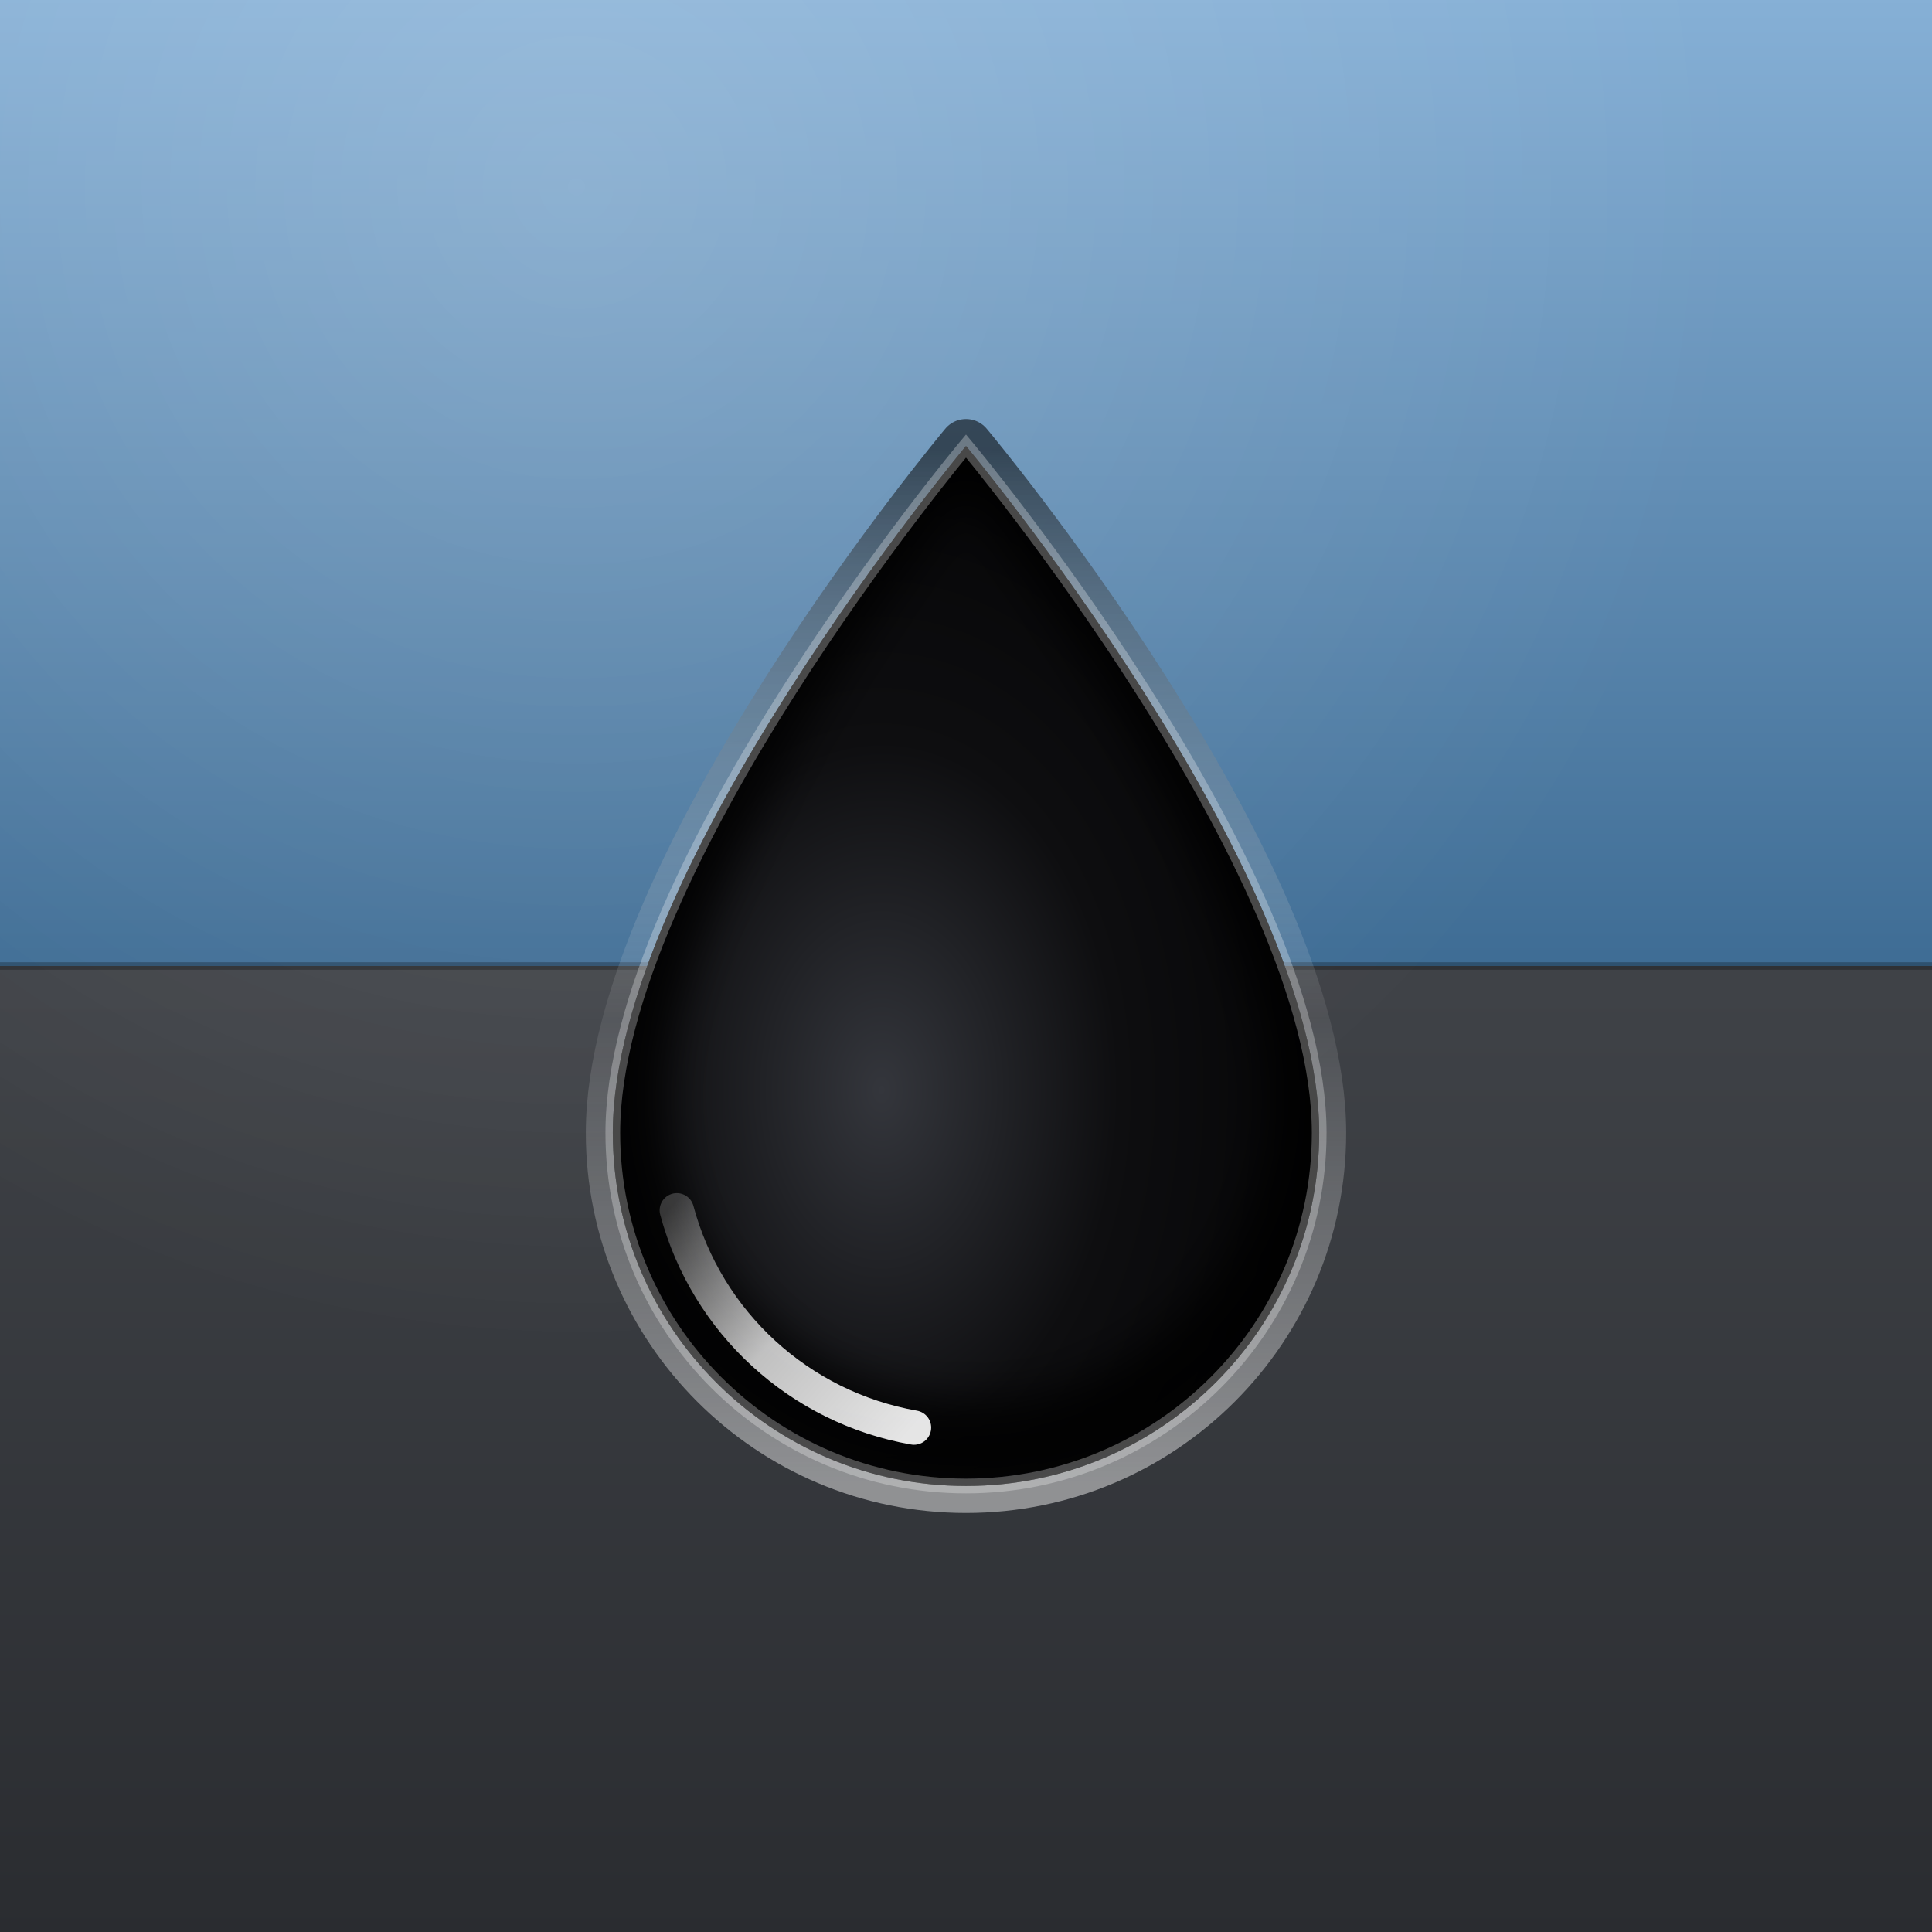
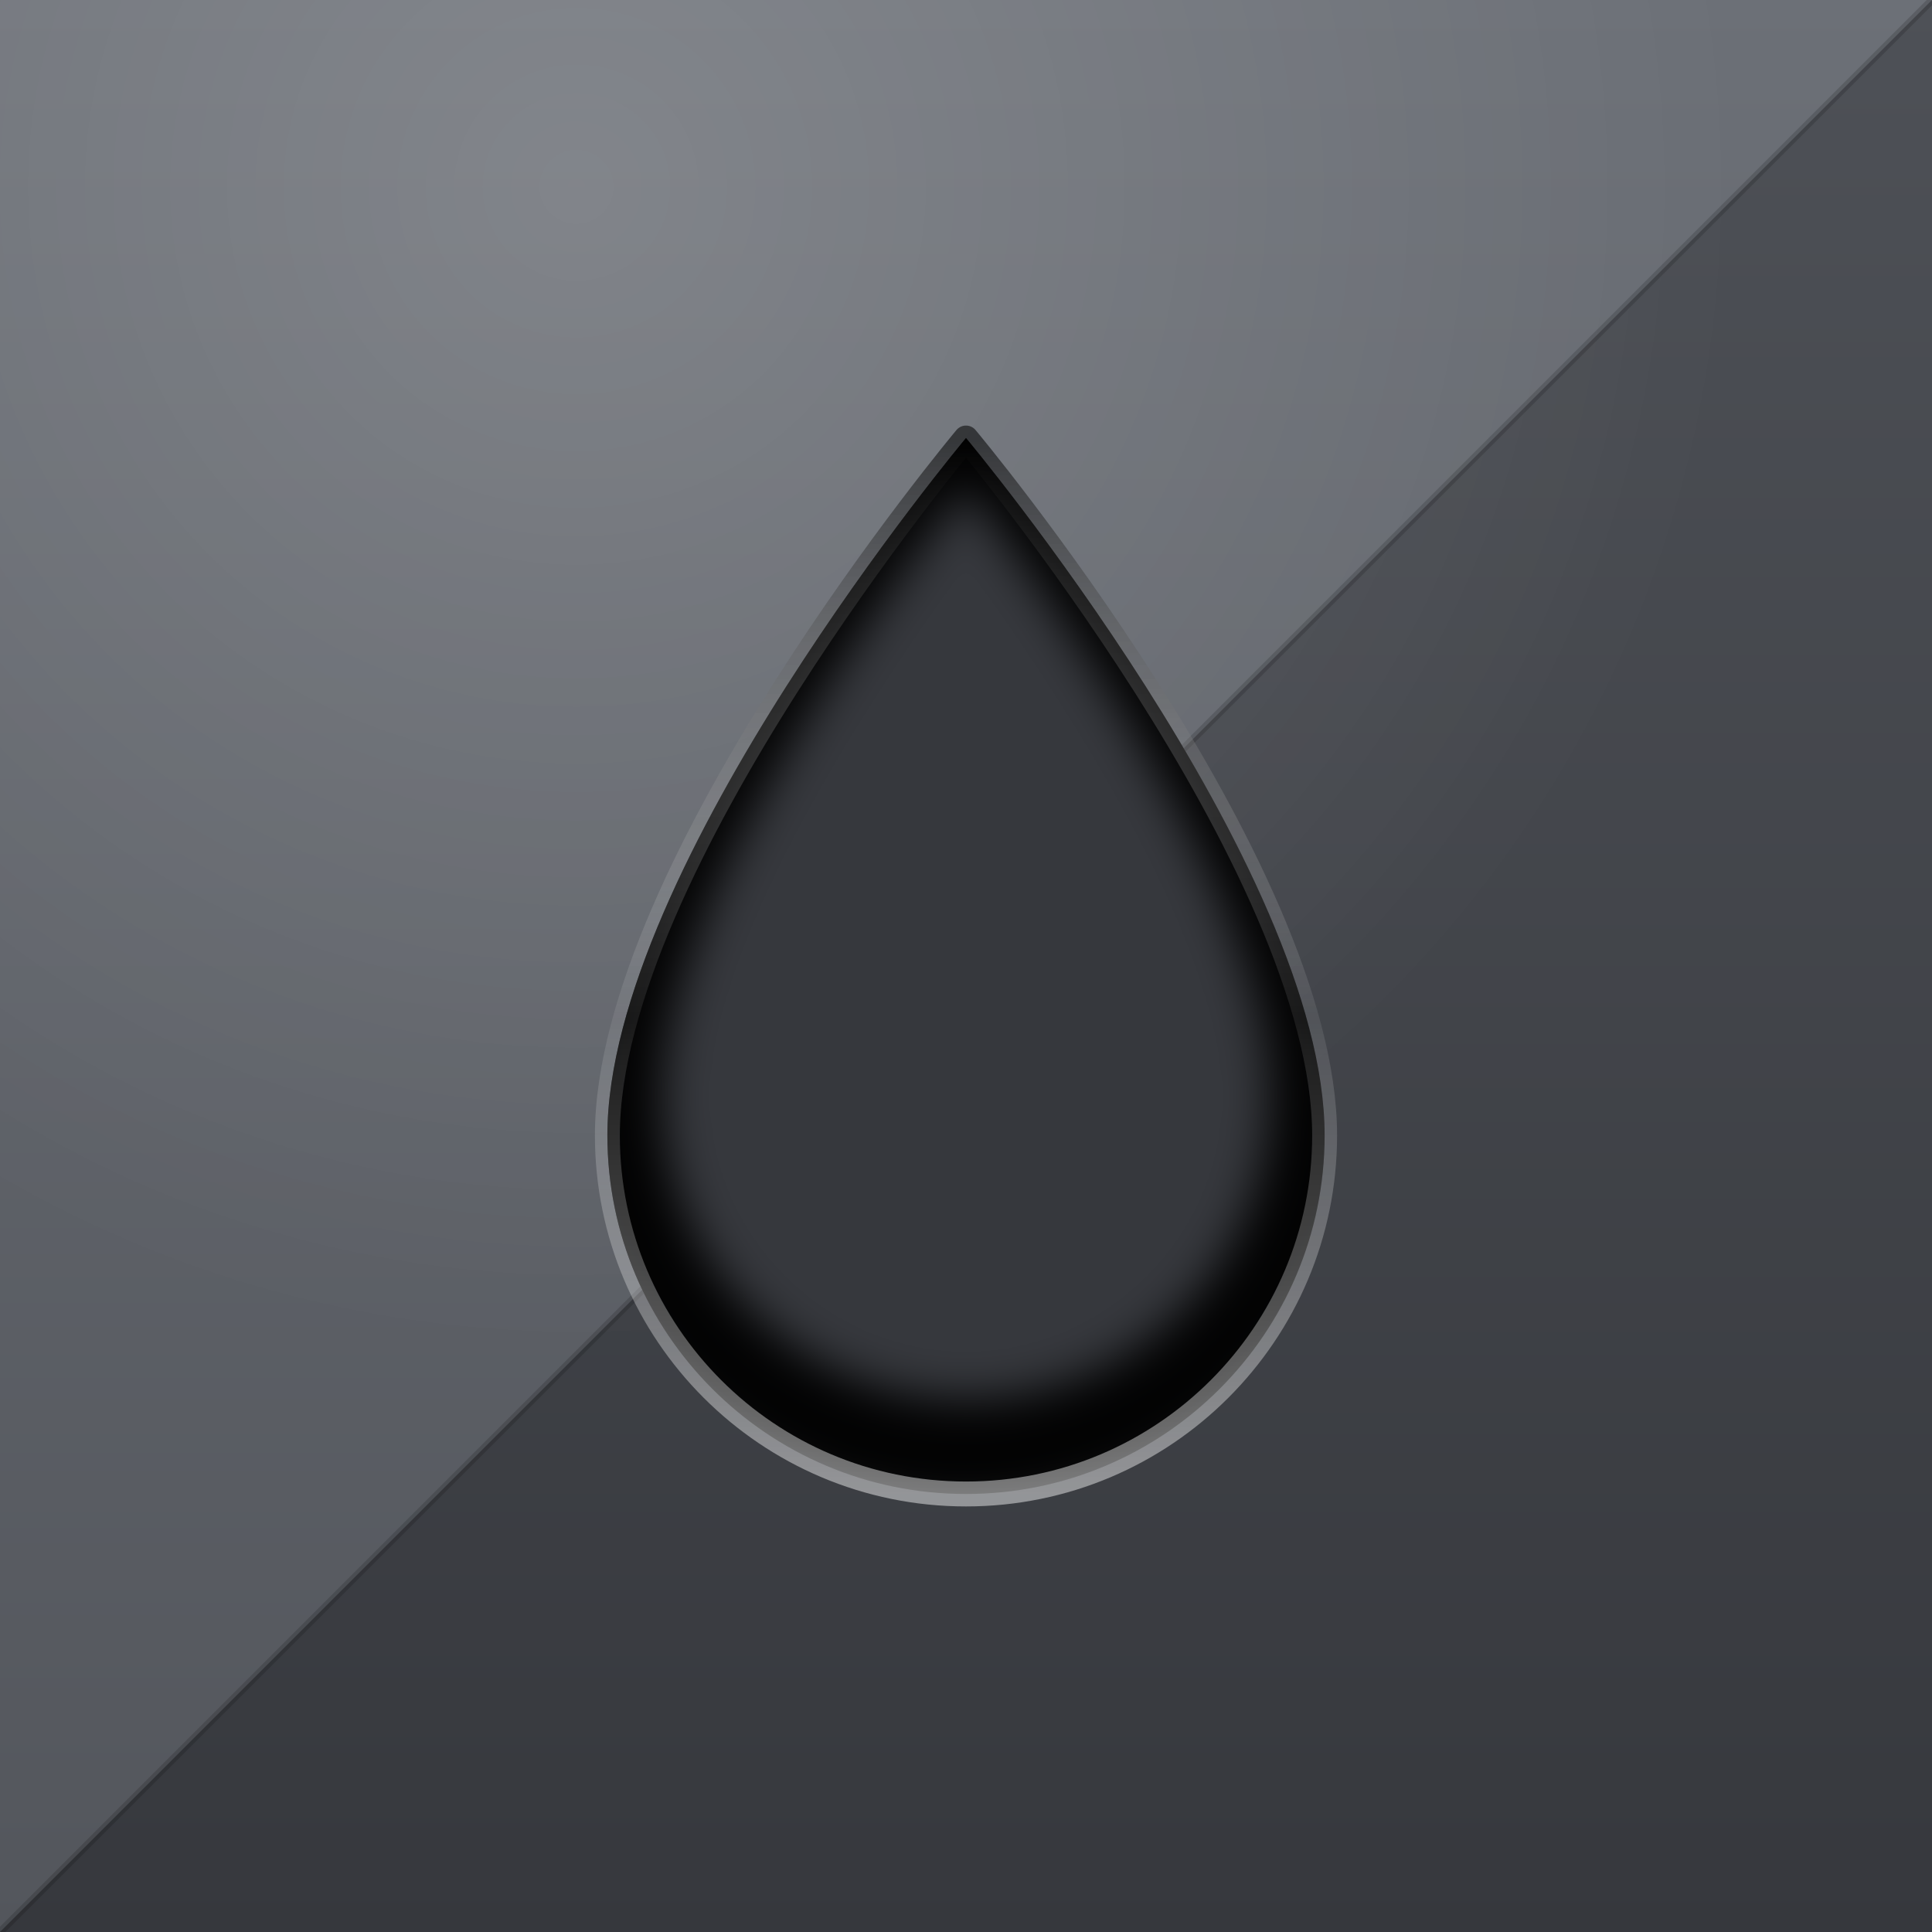
<svg xmlns="http://www.w3.org/2000/svg" viewBox="0 0 1024 1024">
  <defs>
    <linearGradient id="sqt" x1="0" y1="0" x2="0" y2="1">
-       <stop offset="0" stop-color="#55595F" />
-       <stop offset="1" stop-color="#2A2C30" />
+       <stop offset="0" stop-color="#000" />
+       <stop offset="1" stop-color="#000" />
    </linearGradient>
    <radialGradient id="sqlt" cx=".3" cy=".1" r=".85">
      <stop offset="0" stop-color="#fff" stop-opacity=".16" />
      <stop offset=".7" stop-color="#fff" stop-opacity="0" />
    </radialGradient>
    <linearGradient id="sqst" x1="0" y1="0" x2="0" y2="1">
      <stop offset="0" stop-color="#86B0D6" />
      <stop offset="1" stop-color="#3E6C94" />
    </linearGradient>
    <linearGradient id="sqsv" x1="0" y1="0" x2="1" y2="1">
      <stop offset="0" stop-color="#FBFCFD" />
      <stop offset=".38" stop-color="#C3C8CF" />
      <stop offset=".62" stop-color="#EEF0F3" />
      <stop offset="1" stop-color="#8A9099" />
    </linearGradient>
    <linearGradient id="sqpg" x1="0" y1="0" x2="0" y2="1">
      <stop offset="0" stop-color="#F3F4F6" />
      <stop offset="1" stop-color="#C9CDD3" />
    </linearGradient>
    <radialGradient id="sqd" cx=".38" cy=".62" r=".75">
      <stop offset="0" stop-color="#34363C" />
      <stop offset=".45" stop-color="#0E0E10" />
      <stop offset="1" stop-color="#020203" />
    </radialGradient>
    <linearGradient id="sqhl" gradientUnits="userSpaceOnUse" x1="492" y1="700" x2="392" y2="610">
      <stop offset="0" stop-color="#fff" stop-opacity=".9" />
      <stop offset=".5" stop-color="#fff" stop-opacity=".75" />
      <stop offset="1" stop-color="#fff" stop-opacity=".2" />
    </linearGradient>
    <linearGradient id="sqdr" x1="0" y1="0" x2="0" y2="1">
      <stop offset="0" stop-color="#000" stop-opacity=".55" />
      <stop offset=".55" stop-color="#fff" stop-opacity=".08" />
      <stop offset="1" stop-color="#fff" stop-opacity=".45" />
    </linearGradient>
    <filter id="sqin" x="-20%" y="-20%" width="140%" height="140%">
      <feGaussianBlur stdDeviation="9" />
    </filter>
    <filter id="sqsh" x="-30%" y="-30%" width="160%" height="170%">
      <feDropShadow dx="0" dy="18" stdDeviation="18" flood-color="#000" flood-opacity=".45" />
    </filter>
    <clipPath id="sqdc">
      <path d="M512 300 C512 300 368 472 368 580 A144 144 0 0 0 656 580 C656 472 512 300 512 300 Z" />
    </clipPath>
+     <linearGradient id="sqA" x1="0" y1="0" x2="0" y2="1">
+       <stop offset="0" stop-color="#6C7077" />
+       <stop offset="1" stop-color="#53565C" />
+     </linearGradient>
+     <linearGradient id="sqB" x1="0" y1="0" x2="0" y2="1">
+       <stop offset="0" stop-color="#4E5157" />
+       <stop offset="1" stop-color="#36383D" />
+     </linearGradient>
+     <linearGradient id="sqF" gradientUnits="userSpaceOnUse" x1="0" y1="300" x2="0" y2="724">
+       <stop offset="0" stop-color="#6C7077" />
+       <stop offset="1" stop-color="#36383D" />
+     </linearGradient>
+     <radialGradient id="sqSA" gradientUnits="userSpaceOnUse" cx="450" cy="470" r="300">
+       <stop offset="0" stop-color="#6C7077" />
+       <stop offset="1" stop-color="#4E5157" />
+     </radialGradient>
+     <linearGradient id="sqST" gradientUnits="userSpaceOnUse" x1="0" y1="300" x2="0" y2="724">
+       <stop offset="0" stop-color="#5D7891" />
+       <stop offset="1" stop-color="#3B4D5F" />
+     </linearGradient>
+     <clipPath id="sqm">
+       <rect width="1024" height="1024" />
+     </clipPath>
  </defs>
-   <g>
-     <rect width="1024" height="1024" fill="url(#sqt)" />
-     <rect width="1024" height="512" fill="url(#sqst)" />
+   <g clip-path="url(#sqm)">
+     <rect width="1024" height="1024" fill="url(#sqB)" />
+     <polygon points="0,0 1024,0 0,1024" fill="url(#sqA)" />
    <rect width="1024" height="1024" fill="url(#sqlt)" />
-     <rect y="510" width="1024" height="4" fill="#000" fill-opacity=".25" />
-     <g transform="translate(512 512) scale(1.3) translate(-512 -512)">
-       <path d="M512 300 C512 300 368 472 368 580 A144 144 0 0 0 656 580 C656 472 512 300 512 300 Z" fill="none" stroke="url(#sqdr)" stroke-width="22" stroke-linejoin="round" />
-       <path d="M512 300 C512 300 368 472 368 580 A144 144 0 0 0 656 580 C656 472 512 300 512 300 Z" fill="url(#sqd)" />
+     <line x1="1024" y1="0" x2="0" y2="1024" stroke="#000" stroke-opacity=".16" stroke-width="4" />
+     <g transform="translate(512 512) scale(1.32) translate(-512 -512)">
+       <path d="M512 300 C512 300 368 472 368 580 A144 144 0 0 0 656 580 C656 472 512 300 512 300 Z" fill="#36383D" />
      <g clip-path="url(#sqdc)">
-         <path d="M512 300 C512 300 368 472 368 580 A144 144 0 0 0 656 580 C656 472 512 300 512 300 Z" fill="none" stroke="#000" stroke-opacity=".85" stroke-width="40" transform="translate(0 -14)" filter="url(#sqin)" />
+         <path d="M512 300 C512 300 368 472 368 580 A144 144 0 0 0 656 580 C656 472 512 300 512 300 Z" fill="none" stroke="#000" stroke-opacity="0.95" stroke-width="44" transform="translate(0 -16)" filter="url(#sqin)" />
      </g>
-       <path d="M512 300 C512 300 368 472 368 580 A144 144 0 0 0 656 580 C656 472 512 300 512 300 Z" fill="none" stroke="#fff" stroke-opacity=".28" stroke-width="6" />
-       <path d="M490.8 700.2 A122 122 0 0 1 394.1 611.6" fill="none" stroke="url(#sqhl)" stroke-width="14" stroke-linecap="round" />
+       <path d="M512 300 C512 300 368 472 368 580 A144 144 0 0 0 656 580 C656 472 512 300 512 300 Z" fill="none" stroke="url(#sqdr)" stroke-width="10" stroke-linejoin="round" />
    </g>
  </g>
</svg>
